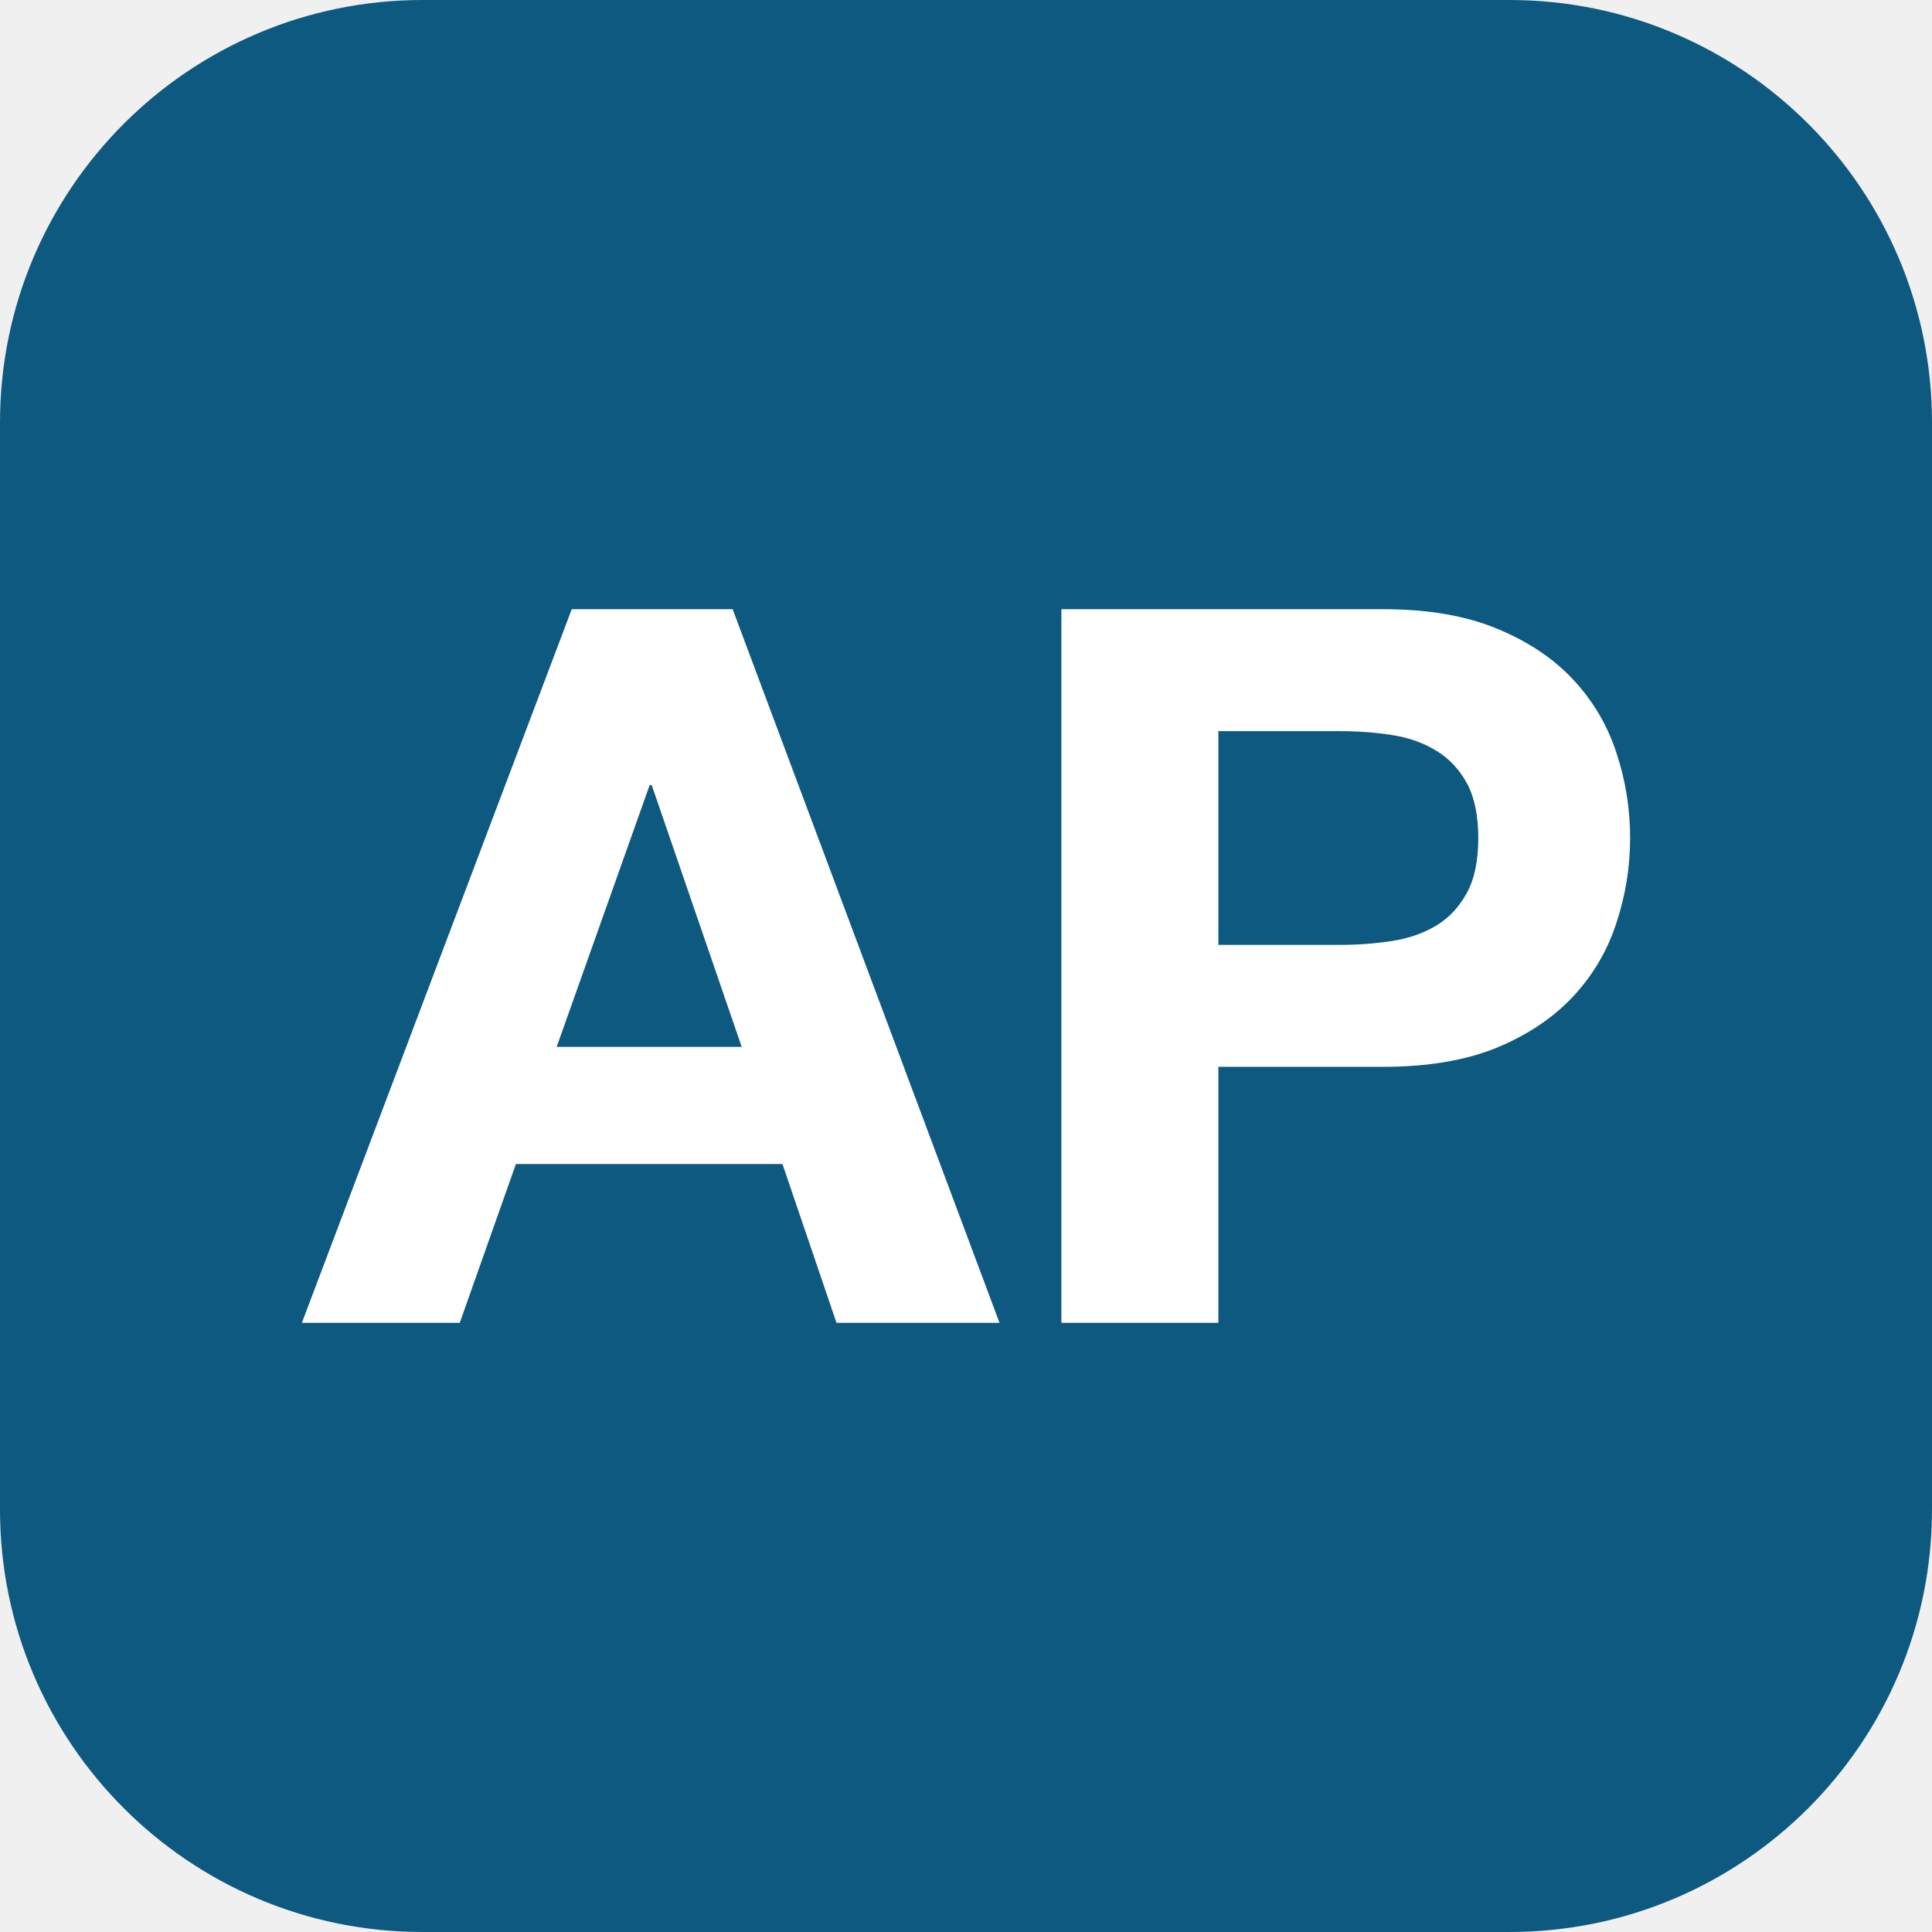
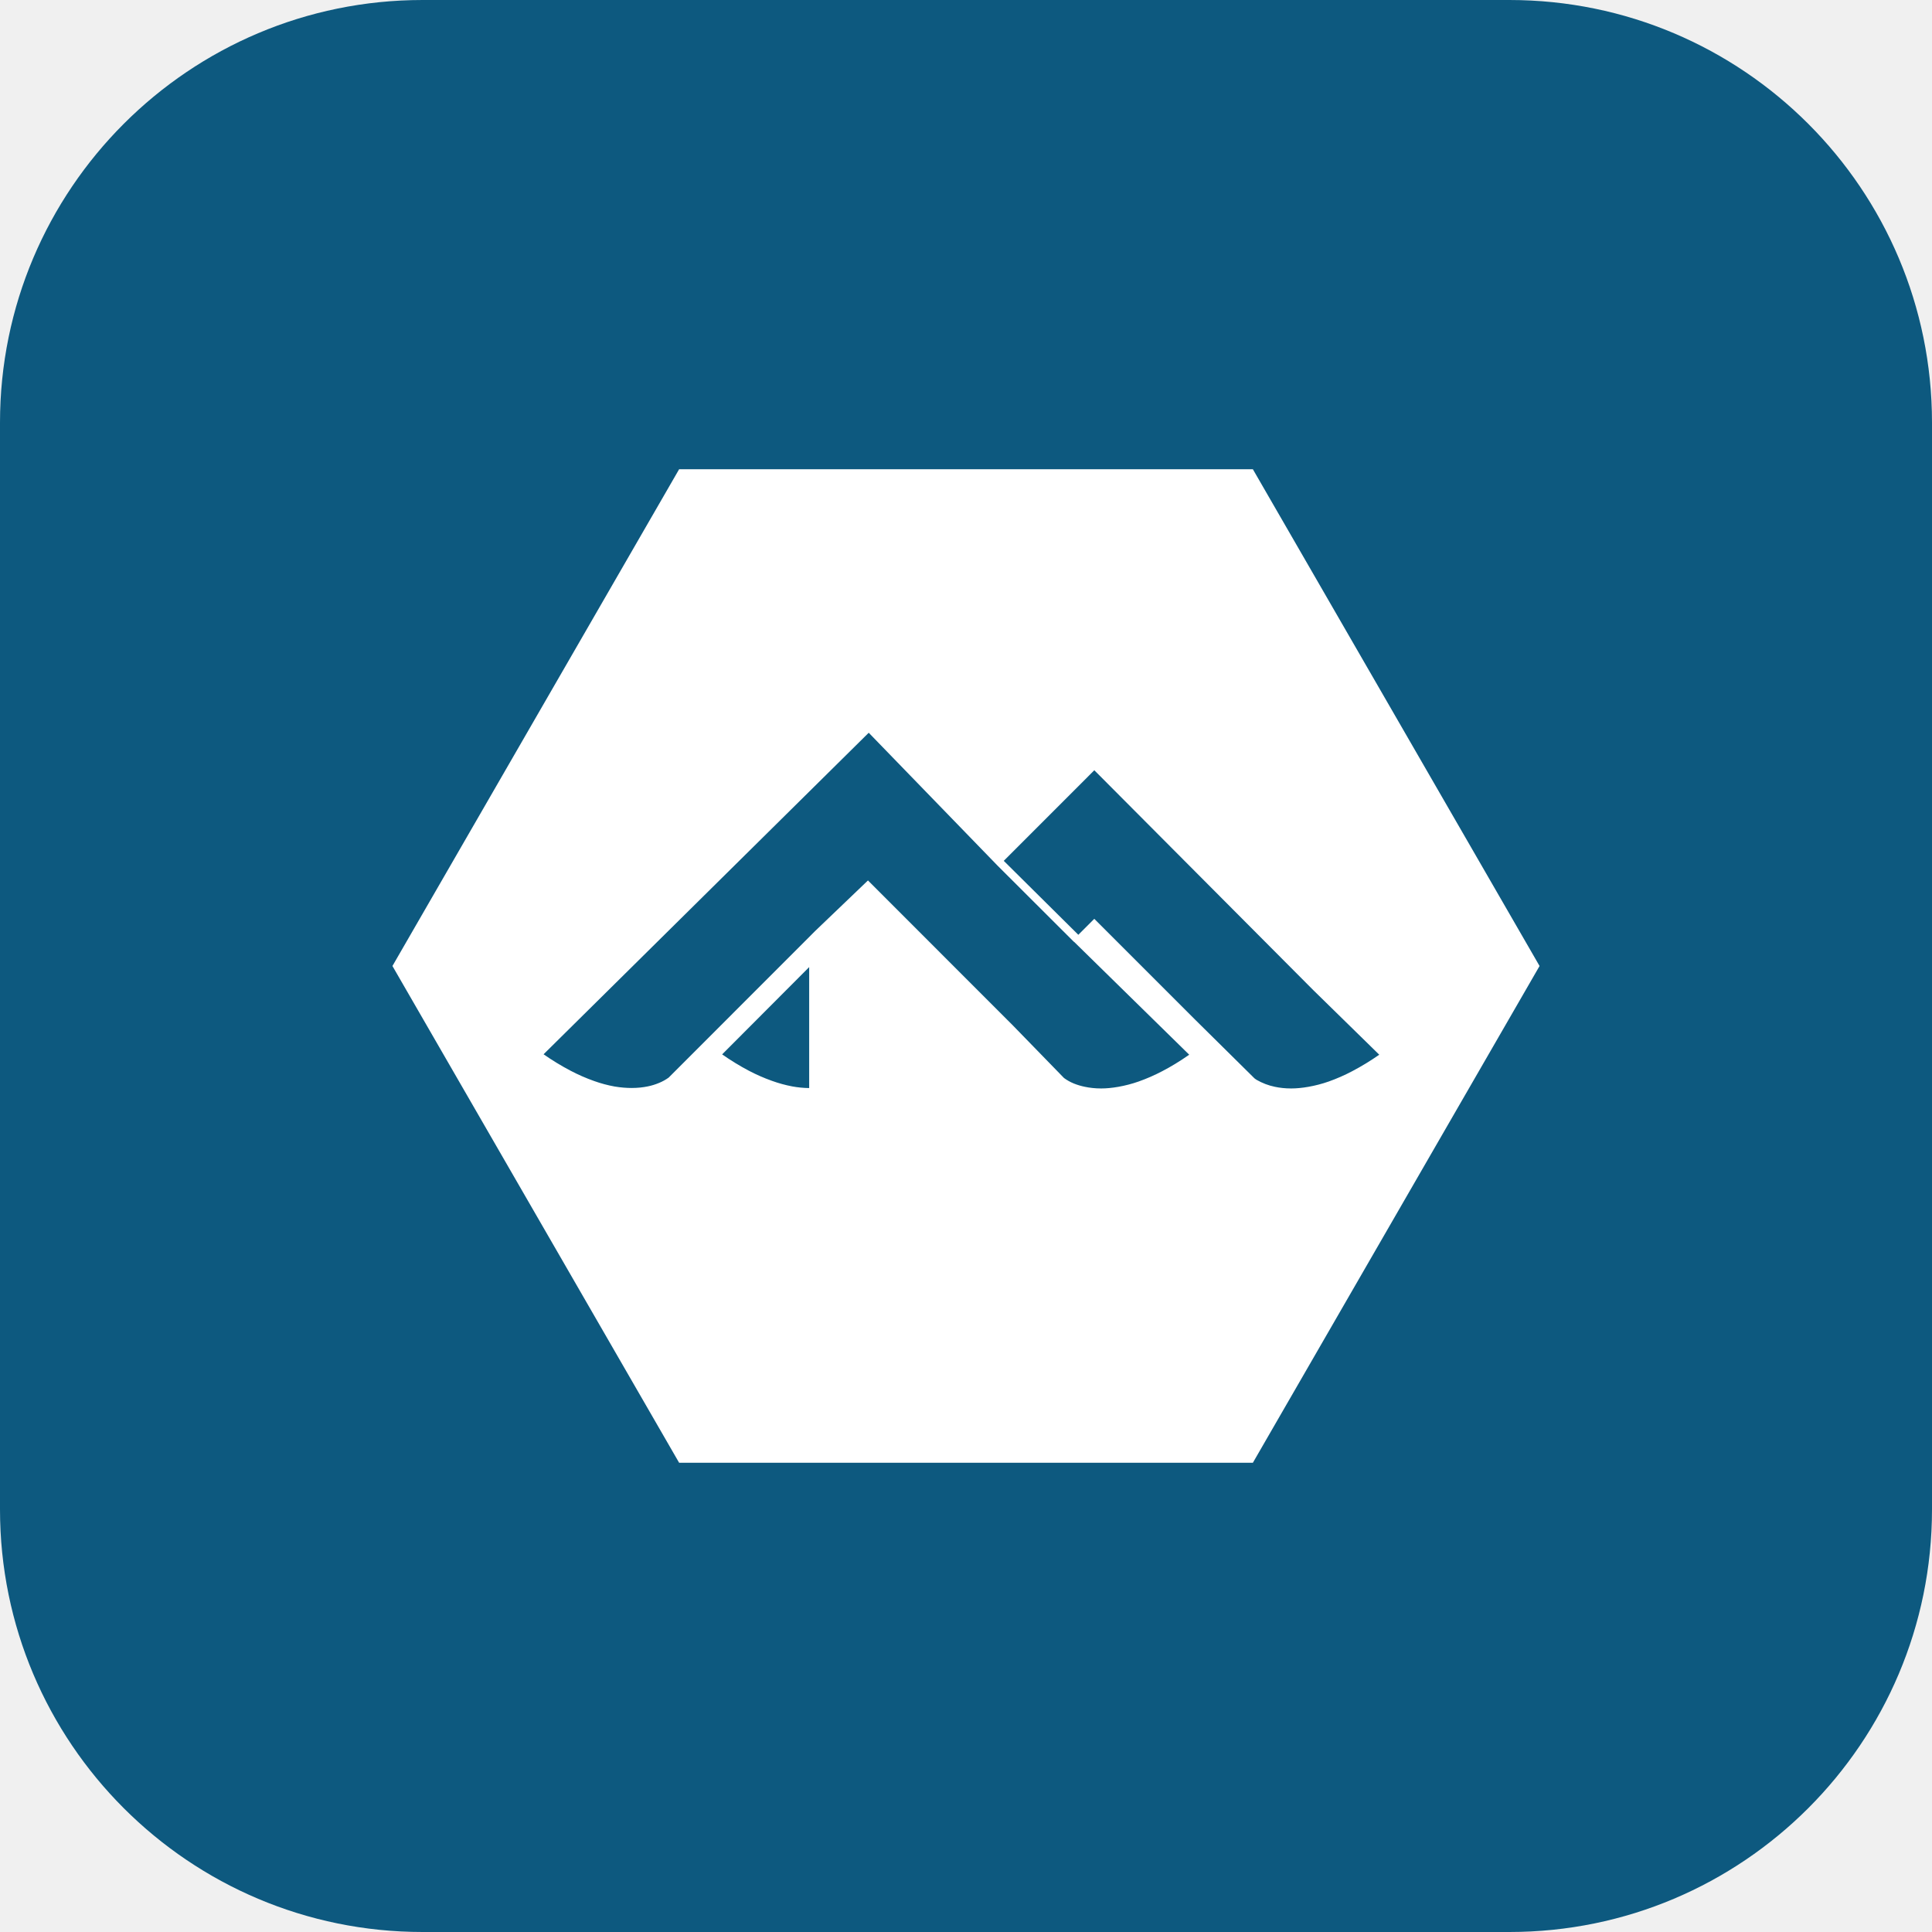
<svg xmlns="http://www.w3.org/2000/svg" viewBox="0 0 64 64" width="64" height="64">
  <rect width="64" height="64" rx="14" fill="#0D597F" />
-   <path d="M18.44 34.68 L21.52 26.01 L21.59 26.01 L24.57 34.68 Z M18.94 20.18 L10.00 43.82 L15.23 43.82 L17.09 38.56 L25.92 38.56 L27.71 43.82 L33.11 43.82 L24.27 20.18 Z M40.36 31.30 L40.36 24.22 L44.40 24.22 Q45.29 24.22 46.12 24.35 Q46.95 24.48 47.58 24.87 Q48.21 25.25 48.59 25.94 Q48.97 26.64 48.97 27.76 Q48.97 28.89 48.59 29.58 Q48.21 30.28 47.58 30.66 Q46.95 31.04 46.12 31.17 Q45.29 31.30 44.40 31.30 Z M35.16 20.18 L35.16 43.82 L40.36 43.82 L40.36 35.34 L45.82 35.34 Q48.04 35.34 49.60 34.70 Q51.15 34.05 52.13 32.99 Q53.11 31.93 53.55 30.56 Q54.00 29.19 54.00 27.76 Q54.00 26.31 53.55 24.95 Q53.11 23.59 52.13 22.53 Q51.15 21.47 49.60 20.83 Q48.04 20.18 45.82 20.18 Z" fill="#FFFFFF" />
+   <g transform="translate(13.0 13.0) scale(1.583333)">
+     <path d="M5.998 1.607L0 12l5.998 10.393h12.004L24 12 18.002 1.607H5.998zM9.965 7.12L12.66 9.9l1.598 1.595.002-.002 2.41 2.363c-.2.14-.386.252-.563.344a3.756 3.756 0 01-.496.217 2.702 2.702 0 01-.425.111c-.131.023-.25.034-.358.034-.13 0-.242-.014-.338-.034a1.317 1.317 0 01-.24-.072.95.95 0 01-.2-.113l-1.062-1.092-3.039-3.041-1.1 1.053-3.07 3.072a.974.974 0 01-.2.111 1.274 1.274 0 01-.237.073c-.096.02-.209.033-.338.033-.108 0-.227-.009-.358-.031a2.7 2.7 0 01-.425-.114 3.748 3.748 0 01-.496-.217 5.228 5.228 0 01-.563-.343l6.803-6.727zm4.72.785l4.579 4.598 1.382 1.353a5.24 5.24 0 01-.564.344 3.73 3.73 0 01-.494.217 2.697 2.697 0 01-.426.111c-.13.023-.251.034-.36.034-.129 0-.241-.014-.337-.034a1.285 1.285 0 01-.385-.146c-.033-.02-.05-.036-.053-.04l-1.232-1.218-2.111-2.111-.334.334L12.79 9.8l1.896-1.897zm-5.966 4.12v2.529a2.128 2.128 0 01-.356-.035 2.765 2.765 0 01-.422-.116 3.708 3.708 0 01-.488-.214 5.217 5.217 0 01-.555-.34l1.82-1.825Z" fill="#FFFFFF" />
+   </g>
</svg>
